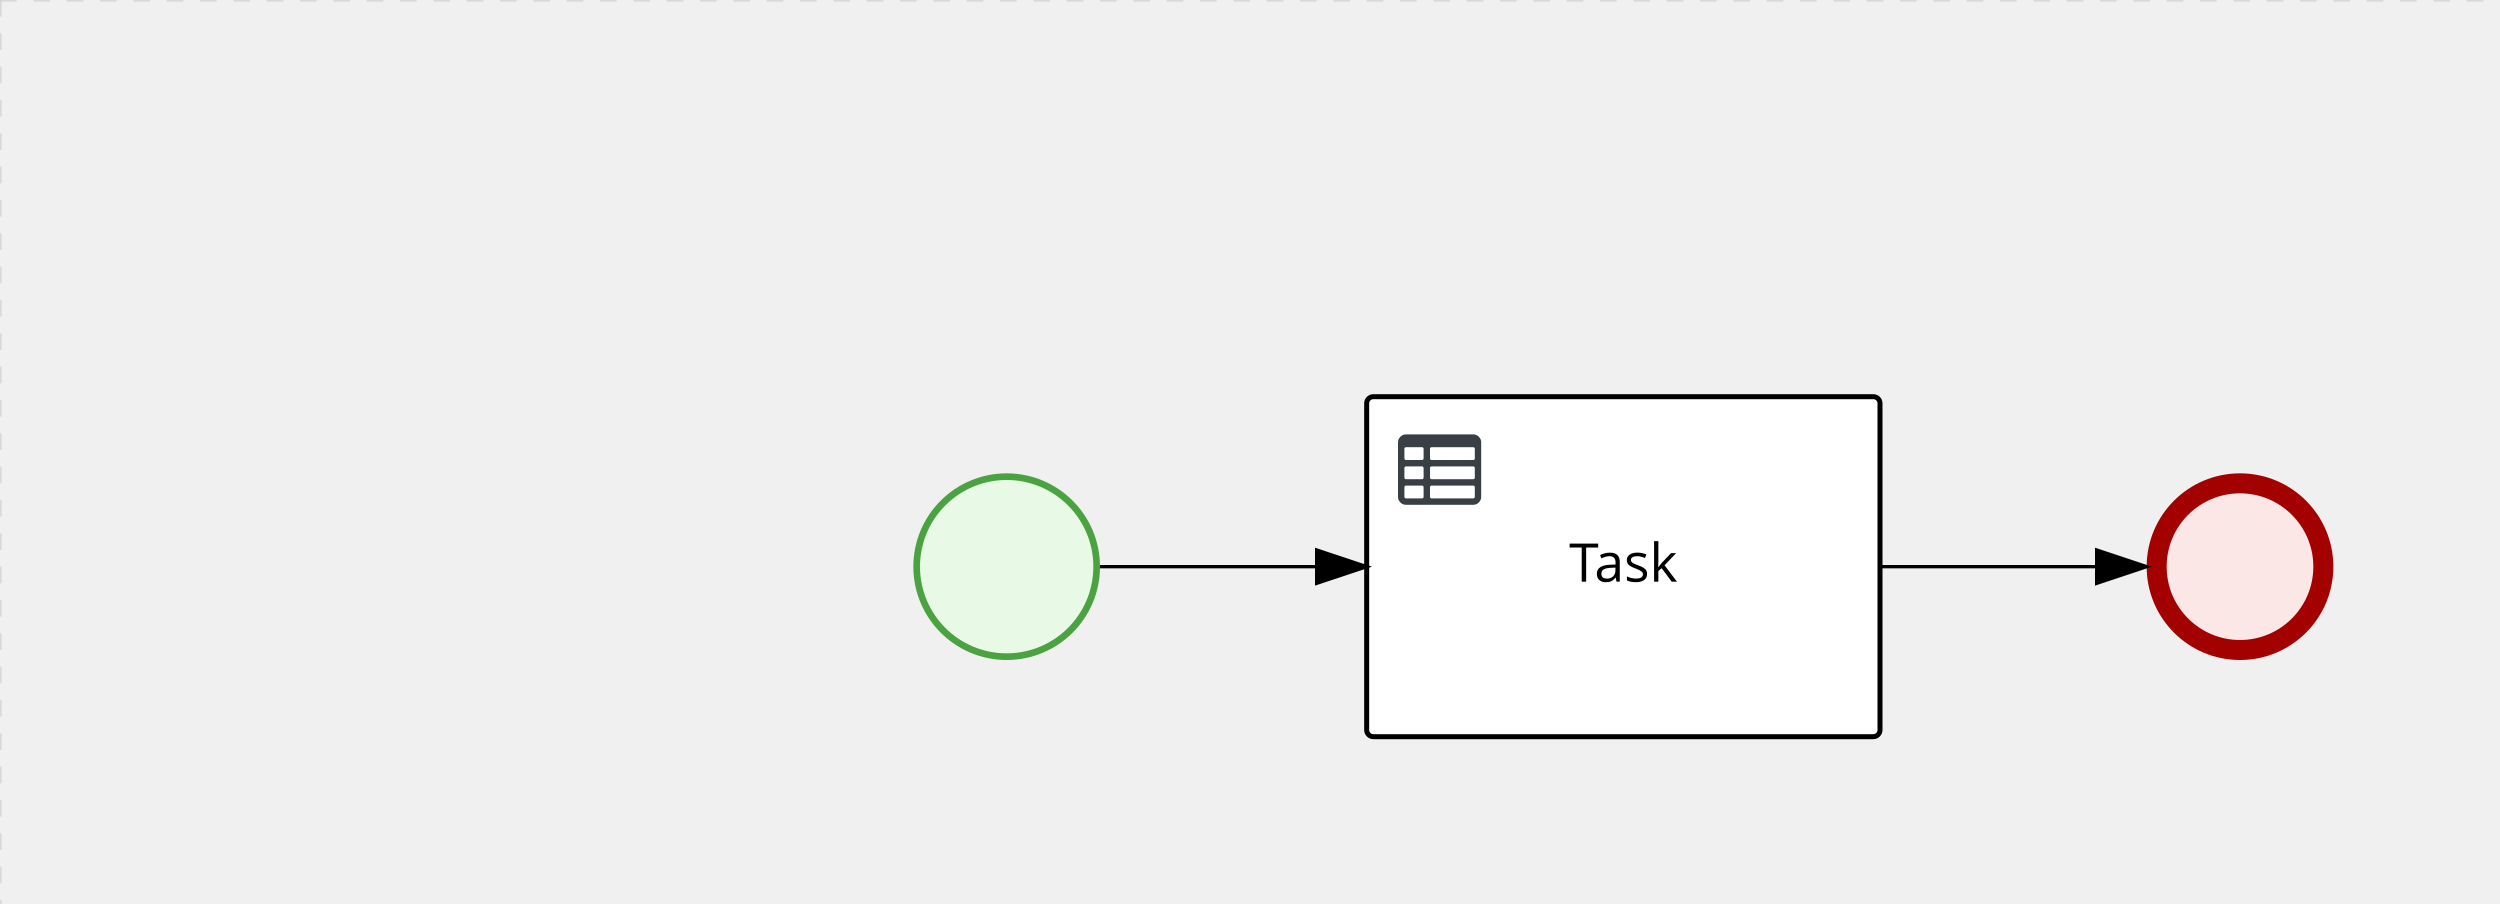
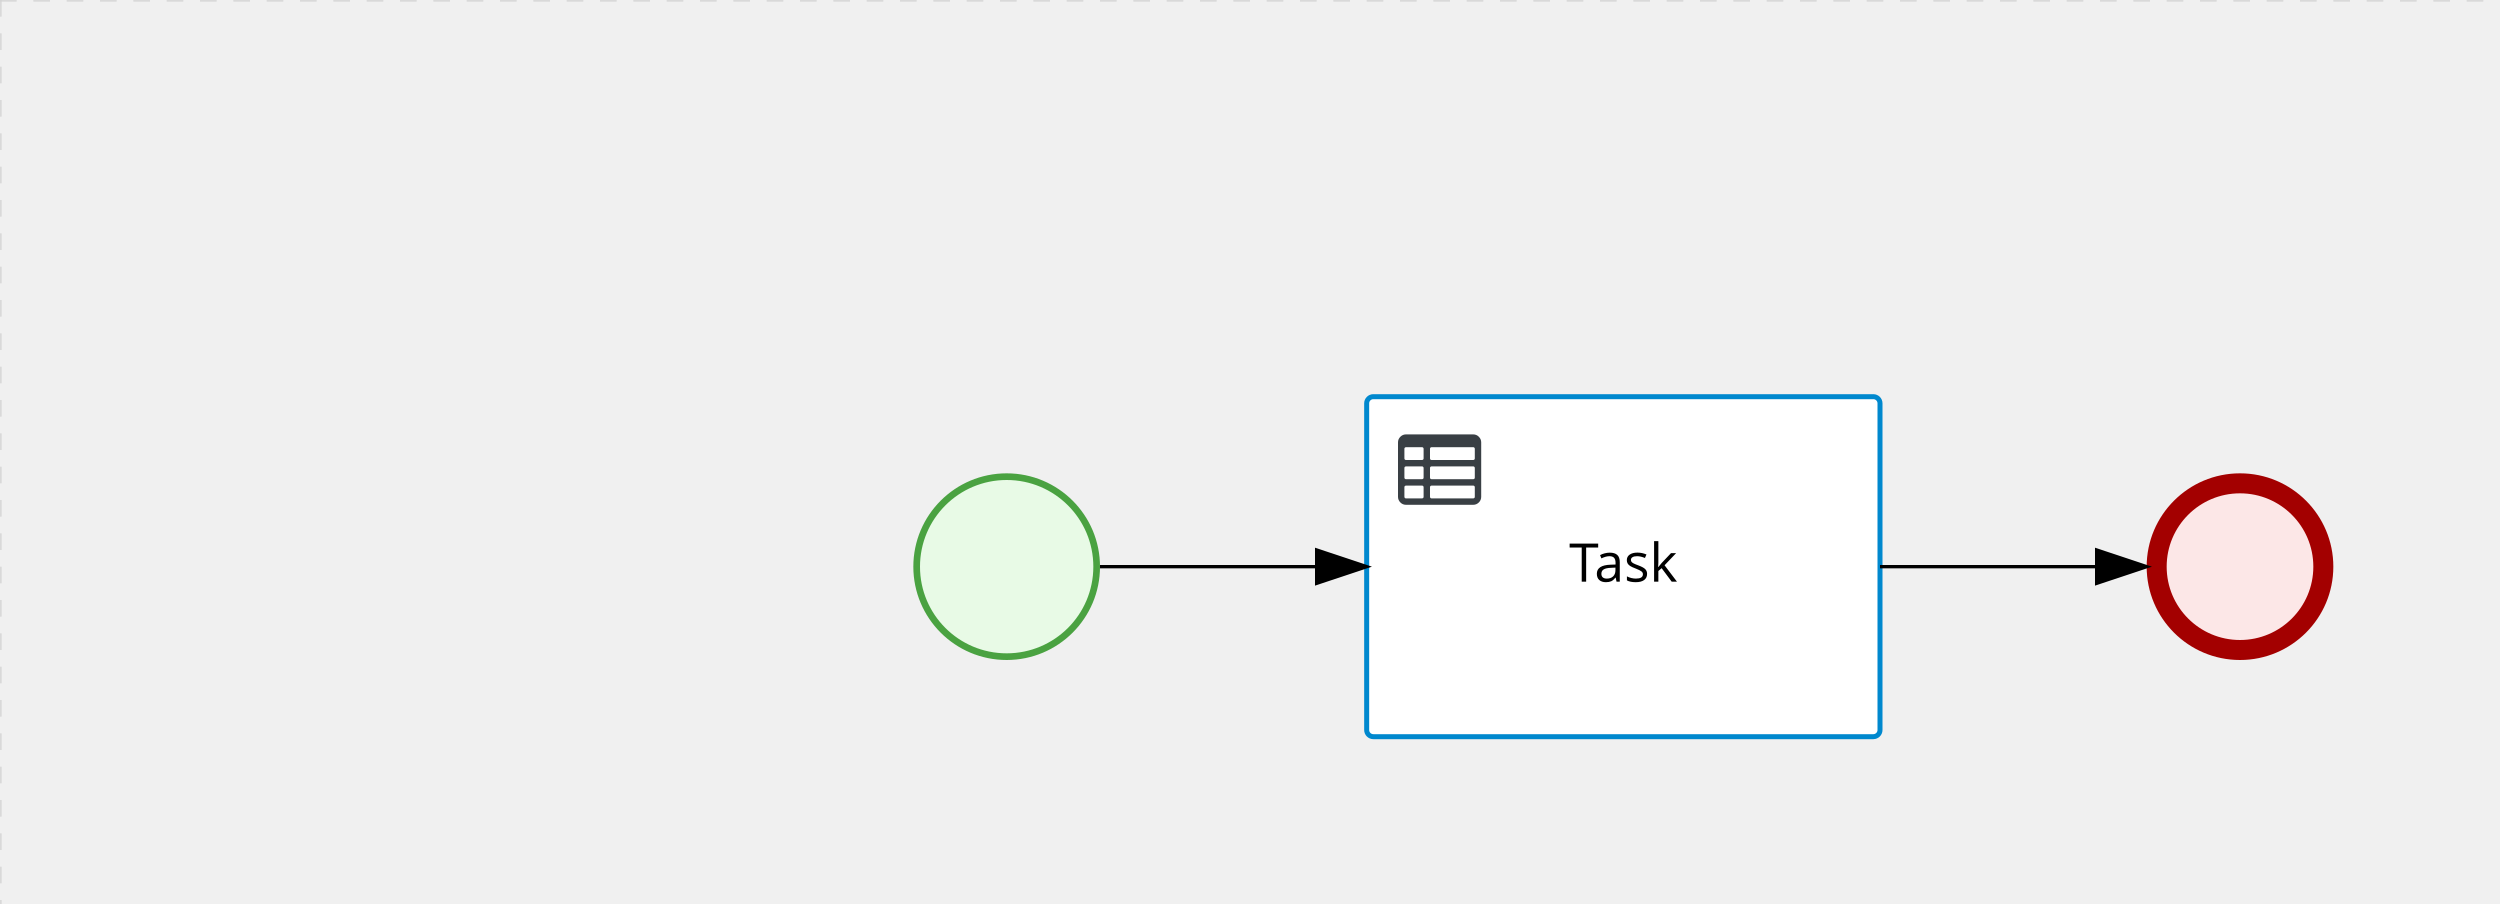
<svg xmlns="http://www.w3.org/2000/svg" version="1.1" width="750" height="271" viewBox="0 0 750 271">
  <defs />
  <g transform="matrix(1,0,0,1,0,0)">
    <g>
      <g>
        <g>
          <path fill="none" stroke="#d3d3d3" paint-order="fill stroke markers" d=" M 0 0 L 1200 0" stroke-miterlimit="10" stroke-opacity="0.8" stroke-dasharray="5" />
        </g>
        <g>
          <path fill="none" stroke="#d3d3d3" paint-order="fill stroke markers" d=" M 0 0 L 0 800" stroke-miterlimit="10" stroke-opacity="0.8" stroke-dasharray="5" />
        </g>
      </g>
      <g id="_045837FA-BB84-4FEB-B7FD-632CAF1FECDD" bpmn2nodeid="_045837FA-BB84-4FEB-B7FD-632CAF1FECDD" transform="matrix(1,0,0,1,410,119)">
        <g>
          <path fill="none" stroke="none" />
        </g>
        <g transform="matrix(1,0,0,1,0,0)">
          <path fill="#ffffff" stroke="none" id="_045837FA-BB84-4FEB-B7FD-632CAF1FECDD?shapeType=BACKGROUND" paint-order="stroke fill markers" d=" M 2 0 L 152 0 L 152 0 A 2 2 0 0 1 154 2 L 154 100 L 154 100 A 2 2 0 0 1 152 102 L 2 102 L 2 102 A 2 2 0 0 1 0 100 L 0 2 L 0 2 A 2 2 0 0 1 2 0 Z" />
        </g>
        <g transform="matrix(1,0,0,1,0,0)">
-           <path fill="none" stroke="#000000" id="_045837FA-BB84-4FEB-B7FD-632CAF1FECDD?shapeType=BORDER&amp;renderType=STROKE" paint-order="fill stroke markers" d=" M 2 0 L 152 0 L 152 0 A 2 2 0 0 1 154 2 L 154 100 L 154 100 A 2 2 0 0 1 152 102 L 2 102 L 2 102 A 2 2 0 0 1 0 100 L 0 2 L 0 2 A 2 2 0 0 1 2 0 Z" stroke-miterlimit="10" stroke-width="1.5" stroke-dasharray="" />
+           <path fill="none" stroke="rgb(0,136,206)" id="_045837FA-BB84-4FEB-B7FD-632CAF1FECDD?shapeType=BORDER&amp;renderType=STROKE" paint-order="fill stroke markers" d=" M 2 0 L 152 0 L 152 0 A 2 2 0 0 1 154 2 L 154 100 L 154 100 A 2 2 0 0 1 152 102 L 2 102 L 2 102 A 2 2 0 0 1 0 100 L 0 2 L 0 2 A 2 2 0 0 1 2 0 Z" stroke-miterlimit="10" stroke-width="1.5" stroke-dasharray="" />
        </g>
        <g>
          <g transform="matrix(0.06,0,0,0.06,9.4,9.4)">
            <g transform="matrix(1,0,0,1,0,0)">
              <path fill="#393f44" stroke="none" id="_045837FA-BB84-4FEB-B7FD-632CAF1FECDDundefined" paint-order="stroke fill markers" d=" M 0 0 M 128 344 L 128 296 C 128 293.7 127.2 291.8 125.8 290.2 C 124.4 288.6 122.4 288 120 288 L 40 288 C 37.7 288 35.8 288.8 34.2 290.2 C 32.6 291.6 32 293.7 32 296 L 32 344 C 32 346.3 32.8 348.2 34.2 349.8 C 35.6 351.4 37.6 352 40 352 L 120 352 C 122.3 352 124.2 351.2 125.8 349.8 C 127.4 348.4 128 346.3 128 344 Z M 0 0 M 128 248 L 128 200 C 128 197.7 127.2 195.8 125.8 194.2 C 124.4 192.6 122.4 192 120 192 L 40 192 C 37.7 192 35.8 192.8 34.2 194.2 C 32.6 195.6 32 197.7 32 200 L 32 248 C 32 250.3 32.8 252.2 34.2 253.8 C 35.6 255.4 37.6 256 40 256 L 120 256 C 122.3 256 124.2 255.2 125.8 253.8 C 127.4 252.4 128 250.3 128 248 Z M 0 0 M 376 352 C 378.3 352 380.2 351.2 381.8 349.8 C 383.4 348.4 384 346.4 384 344 L 384 296 C 384 293.7 383.2 291.8 381.8 290.2 C 380.4 288.6 378.4 288 376 288 L 168 288 C 165.7 288 163.8 288.8 162.2 290.2 C 160.6 291.6 160 293.6 160 296 L 160 344 C 160 346.3 160.8 348.2 162.2 349.8 C 163.6 351.4 165.6 352 168 352 L 376 352 Z M 0 0 M 128 152 L 128 104 C 128 101.7 127.2 99.8 125.8 98.2 C 124.4 96.6 122.3 96 120 96 L 40 96 C 37.7 96 35.8 96.8 34.2 98.2 C 32.6 99.6 32 101.7 32 104 L 32 152 C 32 154.3 32.8 156.2 34.2 157.8 C 35.6 159.4 37.6 160 40 160 L 120 160 C 122.3 160 124.2 159.2 125.8 157.8 C 127.4 156.4 128 154.3 128 152 Z M 0 0 M 376 256 C 378.3 256 380.2 255.2 381.8 253.8 C 383.4 252.4 384 250.4 384 248 L 384 200 C 384 197.7 383.2 195.8 381.8 194.2 C 380.4 192.6 378.4 192 376 192 L 168 192 C 165.7 192 163.8 192.8 162.2 194.2 C 160.6 195.6 160 197.6 160 200 L 160 248 C 160 250.3 160.8 252.2 162.2 253.8 C 163.6 255.4 165.6 256 168 256 L 376 256 Z M 0 0 M 376 160 C 378.3 160 380.2 159.2 381.8 157.8 C 383.4 156.4 384 154.4 384 152 L 384 104 C 384 101.7 383.2 99.8 381.8 98.2 C 380.4 96.6 378.3 96 376 96 L 168 96 C 165.7 96 163.8 96.8 162.2 98.2 C 160.6 99.6 160 101.6 160 104 L 160 152 C 160 154.3 160.8 156.2 162.2 157.8 C 163.6 159.4 165.6 160 168 160 L 376 160 Z M 0 0 M 416 72 L 416 344 C 416 355 412.1 364.4 404.2 372.2 C 396.3 380 387 384 376 384 L 40 384 C 29 384 19.6 380.1 11.8 372.2 C 4 364.3 0 355 0 344 L 0 72 C 0 61 3.9 51.6 11.8 43.8 C 19.7 36 29 32 40 32 L 376 32 C 387 32 396.4 35.9 404.2 43.8 C 412 51.7 416 61 416 72 Z" />
            </g>
          </g>
        </g>
        <g transform="matrix(1,0,0,1,60.75,43.5)">
          <text fill="#000000" stroke="none" font-family="Open Sans" font-size="12pt" font-style="normal" font-weight="normal" text-decoration="normal" x="16.25" y="12" text-anchor="middle" dominant-baseline="alphabetic">Task</text>
        </g>
      </g>
      <g id="_18762A9E-4513-4455-89D6-30B0F59B0A2C" bpmn2nodeid="_18762A9E-4513-4455-89D6-30B0F59B0A2C" transform="matrix(1,0,0,1,644,142)">
        <g>
          <path fill="none" stroke="none" />
        </g>
        <g transform="matrix(0.125,0,0,0.125,0,0)">
          <g transform="matrix(1,0,0,1,0,0)">
            <path fill="#fce7e7" stroke="none" id="_18762A9E-4513-4455-89D6-30B0F59B0A2C?shapeType=BACKGROUND" paint-order="stroke fill markers" d=" M 0 0 M 444 224 C 444 263.9 434.2 300.8 414.4 334.5 C 394.7 368.2 368 394.9 334.4 414.5 C 300.8 434.1 263.9 444 224 444 C 184.1 444 147.2 434.2 113.5 414.4 C 79.8 394.7 53.1 368 33.5 334.4 C 13.9 300.8 4 263.9 4 224 C 4 184.1 13.8 147.2 33.6 113.5 C 53.4 79.8 80.1 53.1 113.6 33.5 C 147.1 13.9 184.1 4 224 4 C 263.9 4 300.8 13.8 334.5 33.6 C 368.2 53.4 394.9 80.1 414.5 113.6 C 434.1 147.1 444 184.1 444 224 Z" />
          </g>
          <g>
            <g transform="matrix(1,0,0,1,0,0)">
              <g transform="matrix(1,0,0,1,0,0)">
                <path fill="#a30000" stroke="none" id="_18762A9E-4513-4455-89D6-30B0F59B0A2C?shapeType=BORDER&amp;renderType=FILL" paint-order="stroke fill markers" d=" M 0 0 M 224 0 C 100.3 0 0 100.3 0 224 C 0 347.7 100.3 448 224 448 C 347.7 448 448 347.7 448 224 C 448 100.3 347.7 0 224 0 Z M 0 0 M 224 400 C 126.8 400 48 321.2 48 224 C 48 126.8 126.8 48 224 48 C 321.2 48 400 126.8 400 224 C 400 321.2 321.2 400 224 400 Z" />
              </g>
            </g>
          </g>
        </g>
        <g transform="matrix(1,0,0,1,28,61)" />
      </g>
      <g id="_8336B2A3-589A-4786-A71C-B2CBC85F913B" bpmn2nodeid="_8336B2A3-589A-4786-A71C-B2CBC85F913B" transform="matrix(1,0,0,1,274,142)">
        <g>
          <path fill="none" stroke="none" />
        </g>
        <g transform="matrix(0.125,0,0,0.125,0,0)">
          <g transform="matrix(1,0,0,1,0,0)">
            <path fill="#e8fae6" stroke="none" id="_8336B2A3-589A-4786-A71C-B2CBC85F913B?shapeType=BACKGROUND" paint-order="stroke fill markers" d=" M 0 0 M 444 224 C 444 263.9 434.2 300.8 414.4 334.5 C 394.7 368.2 368 394.9 334.4 414.5 C 300.8 434.1 263.9 444 224 444 C 184.1 444 147.2 434.2 113.5 414.4 C 79.8 394.7 53.1 368 33.5 334.4 C 13.9 300.8 4 263.9 4 224 C 4 184.1 13.8 147.2 33.6 113.5 C 53.4 79.8 80.1 53.1 113.6 33.5 C 147.1 13.9 184.1 4 224 4 C 263.9 4 300.8 13.8 334.5 33.6 C 368.2 53.4 394.9 80.1 414.5 113.6 C 434.1 147.1 444 184.1 444 224 Z" />
          </g>
          <g>
            <g transform="matrix(1,0,0,1,0,0)">
              <g transform="matrix(1,0,0,1,0,0)">
                <path fill="#4aa241" stroke="none" id="_8336B2A3-589A-4786-A71C-B2CBC85F913B?shapeType=BORDER&amp;renderType=FILL" paint-order="stroke fill markers" d=" M 0 0 M 224 0 C 100.3 0 0 100.3 0 224 C 0 347.7 100.3 448 224 448 C 347.7 448 448 347.7 448 224 C 448 100.3 347.7 0 224 0 Z M 0 0 M 224 432 C 109.1 432 16 338.9 16 224 C 16 109.1 109.1 16 224 16 C 338.9 16 432 109.1 432 224 C 432 338.9 338.9 432 224 432 Z" />
              </g>
            </g>
          </g>
        </g>
        <g transform="matrix(1,0,0,1,28,61)" />
      </g>
      <g id="_5CF1914B-C550-4E08-99B0-1E2025B4C41C" bpmn2nodeid="_5CF1914B-C550-4E08-99B0-1E2025B4C41C">
        <g>
          <path fill="none" stroke="#000000" paint-order="fill stroke markers" d=" M 330 170 L 395 170" stroke-miterlimit="10" stroke-dasharray="" />
        </g>
        <g transform="matrix(1,0,0,1,330,170)" />
        <g transform="matrix(6.123233995736766e-17,1,-1,6.123233995736766e-17,410,165)">
          <path fill="#000000" stroke="#000000" paint-order="fill stroke markers" d=" M 10 15 L 0 15 L 5 0 Z" stroke-miterlimit="10" stroke-dasharray="" />
        </g>
        <g transform="matrix(1,0,0,1,330,160)" />
      </g>
      <g id="_164E12D4-FD95-400D-BEAD-FFF6FCB3AB0F" bpmn2nodeid="_164E12D4-FD95-400D-BEAD-FFF6FCB3AB0F">
        <g>
          <path fill="none" stroke="#000000" paint-order="fill stroke markers" d=" M 564 170 L 629 170" stroke-miterlimit="10" stroke-dasharray="" />
        </g>
        <g transform="matrix(1,0,0,1,564,170)" />
        <g transform="matrix(6.123233995736766e-17,1,-1,6.123233995736766e-17,644,165)">
          <path fill="#000000" stroke="#000000" paint-order="fill stroke markers" d=" M 10 15 L 0 15 L 5 0 Z" stroke-miterlimit="10" stroke-dasharray="" />
        </g>
        <g transform="matrix(1,0,0,1,564,160)" />
      </g>
-       <g transform="matrix(1,0,0,1,410,119)" />
      <g transform="matrix(1,0,0,1,644,142)" />
      <g transform="matrix(1,0,0,1,274,142)" />
+       <g transform="matrix(1,0,0,1,410,119)" />
    </g>
  </g>
</svg>
